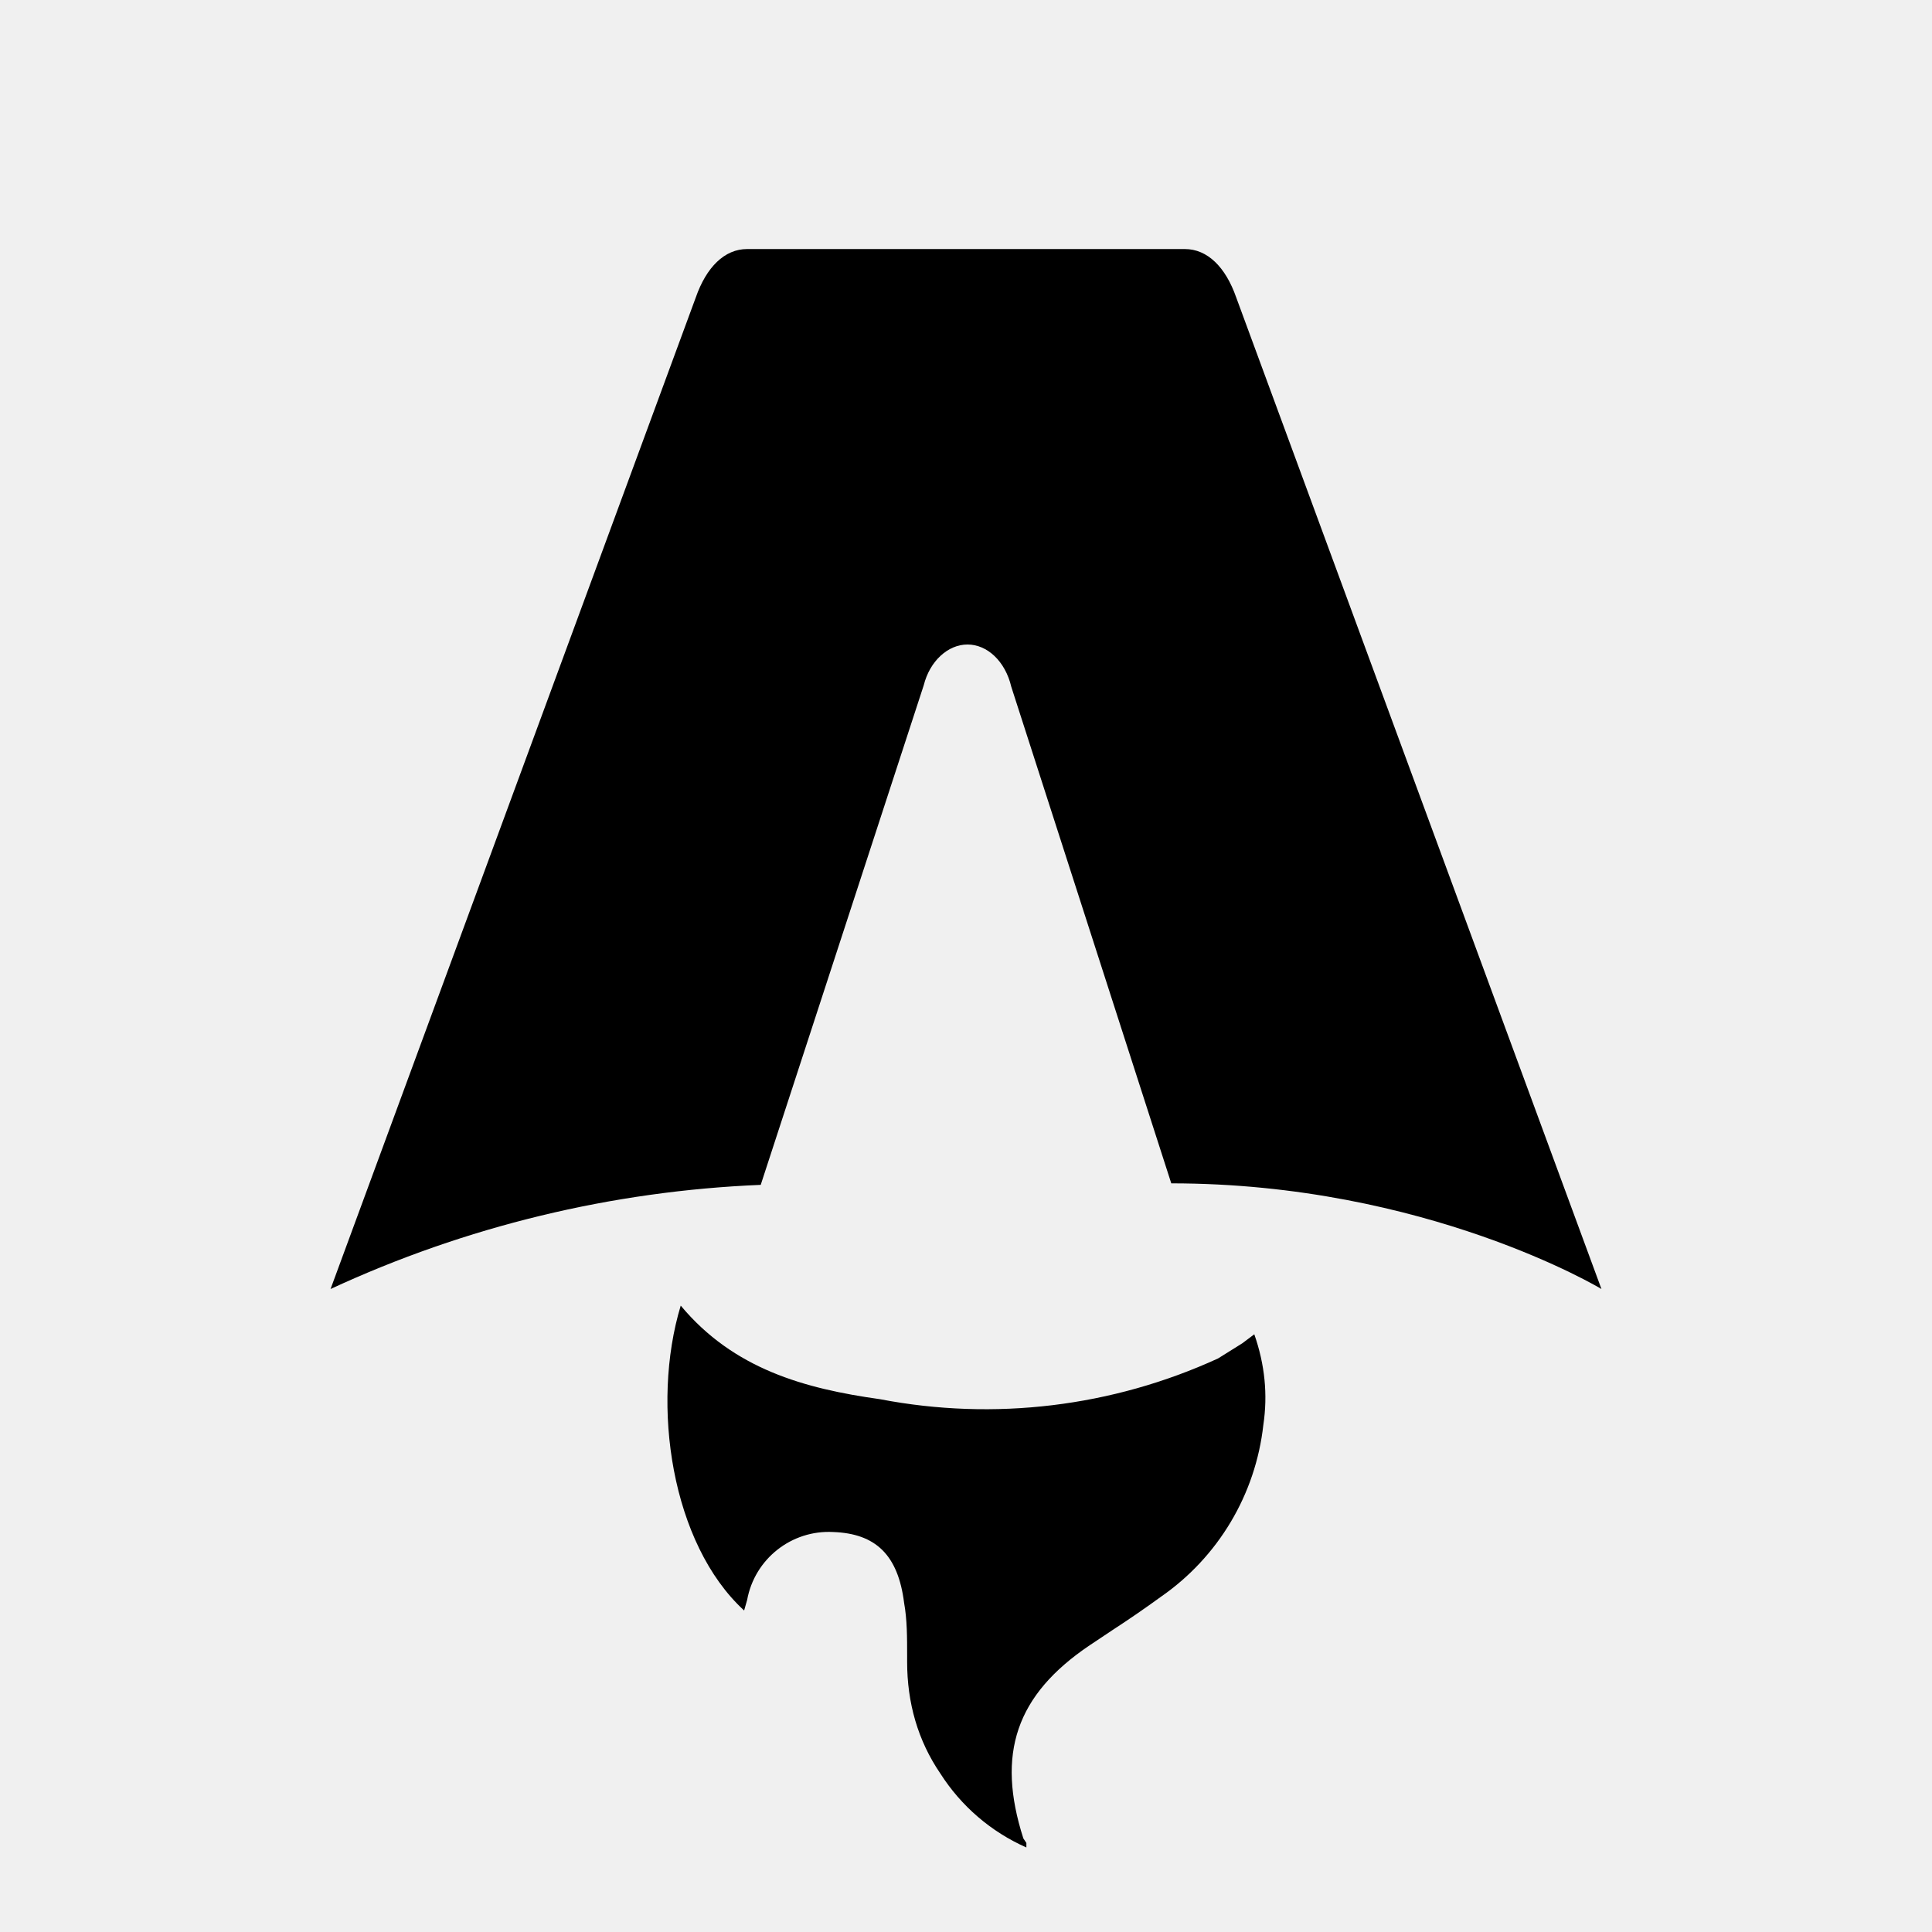
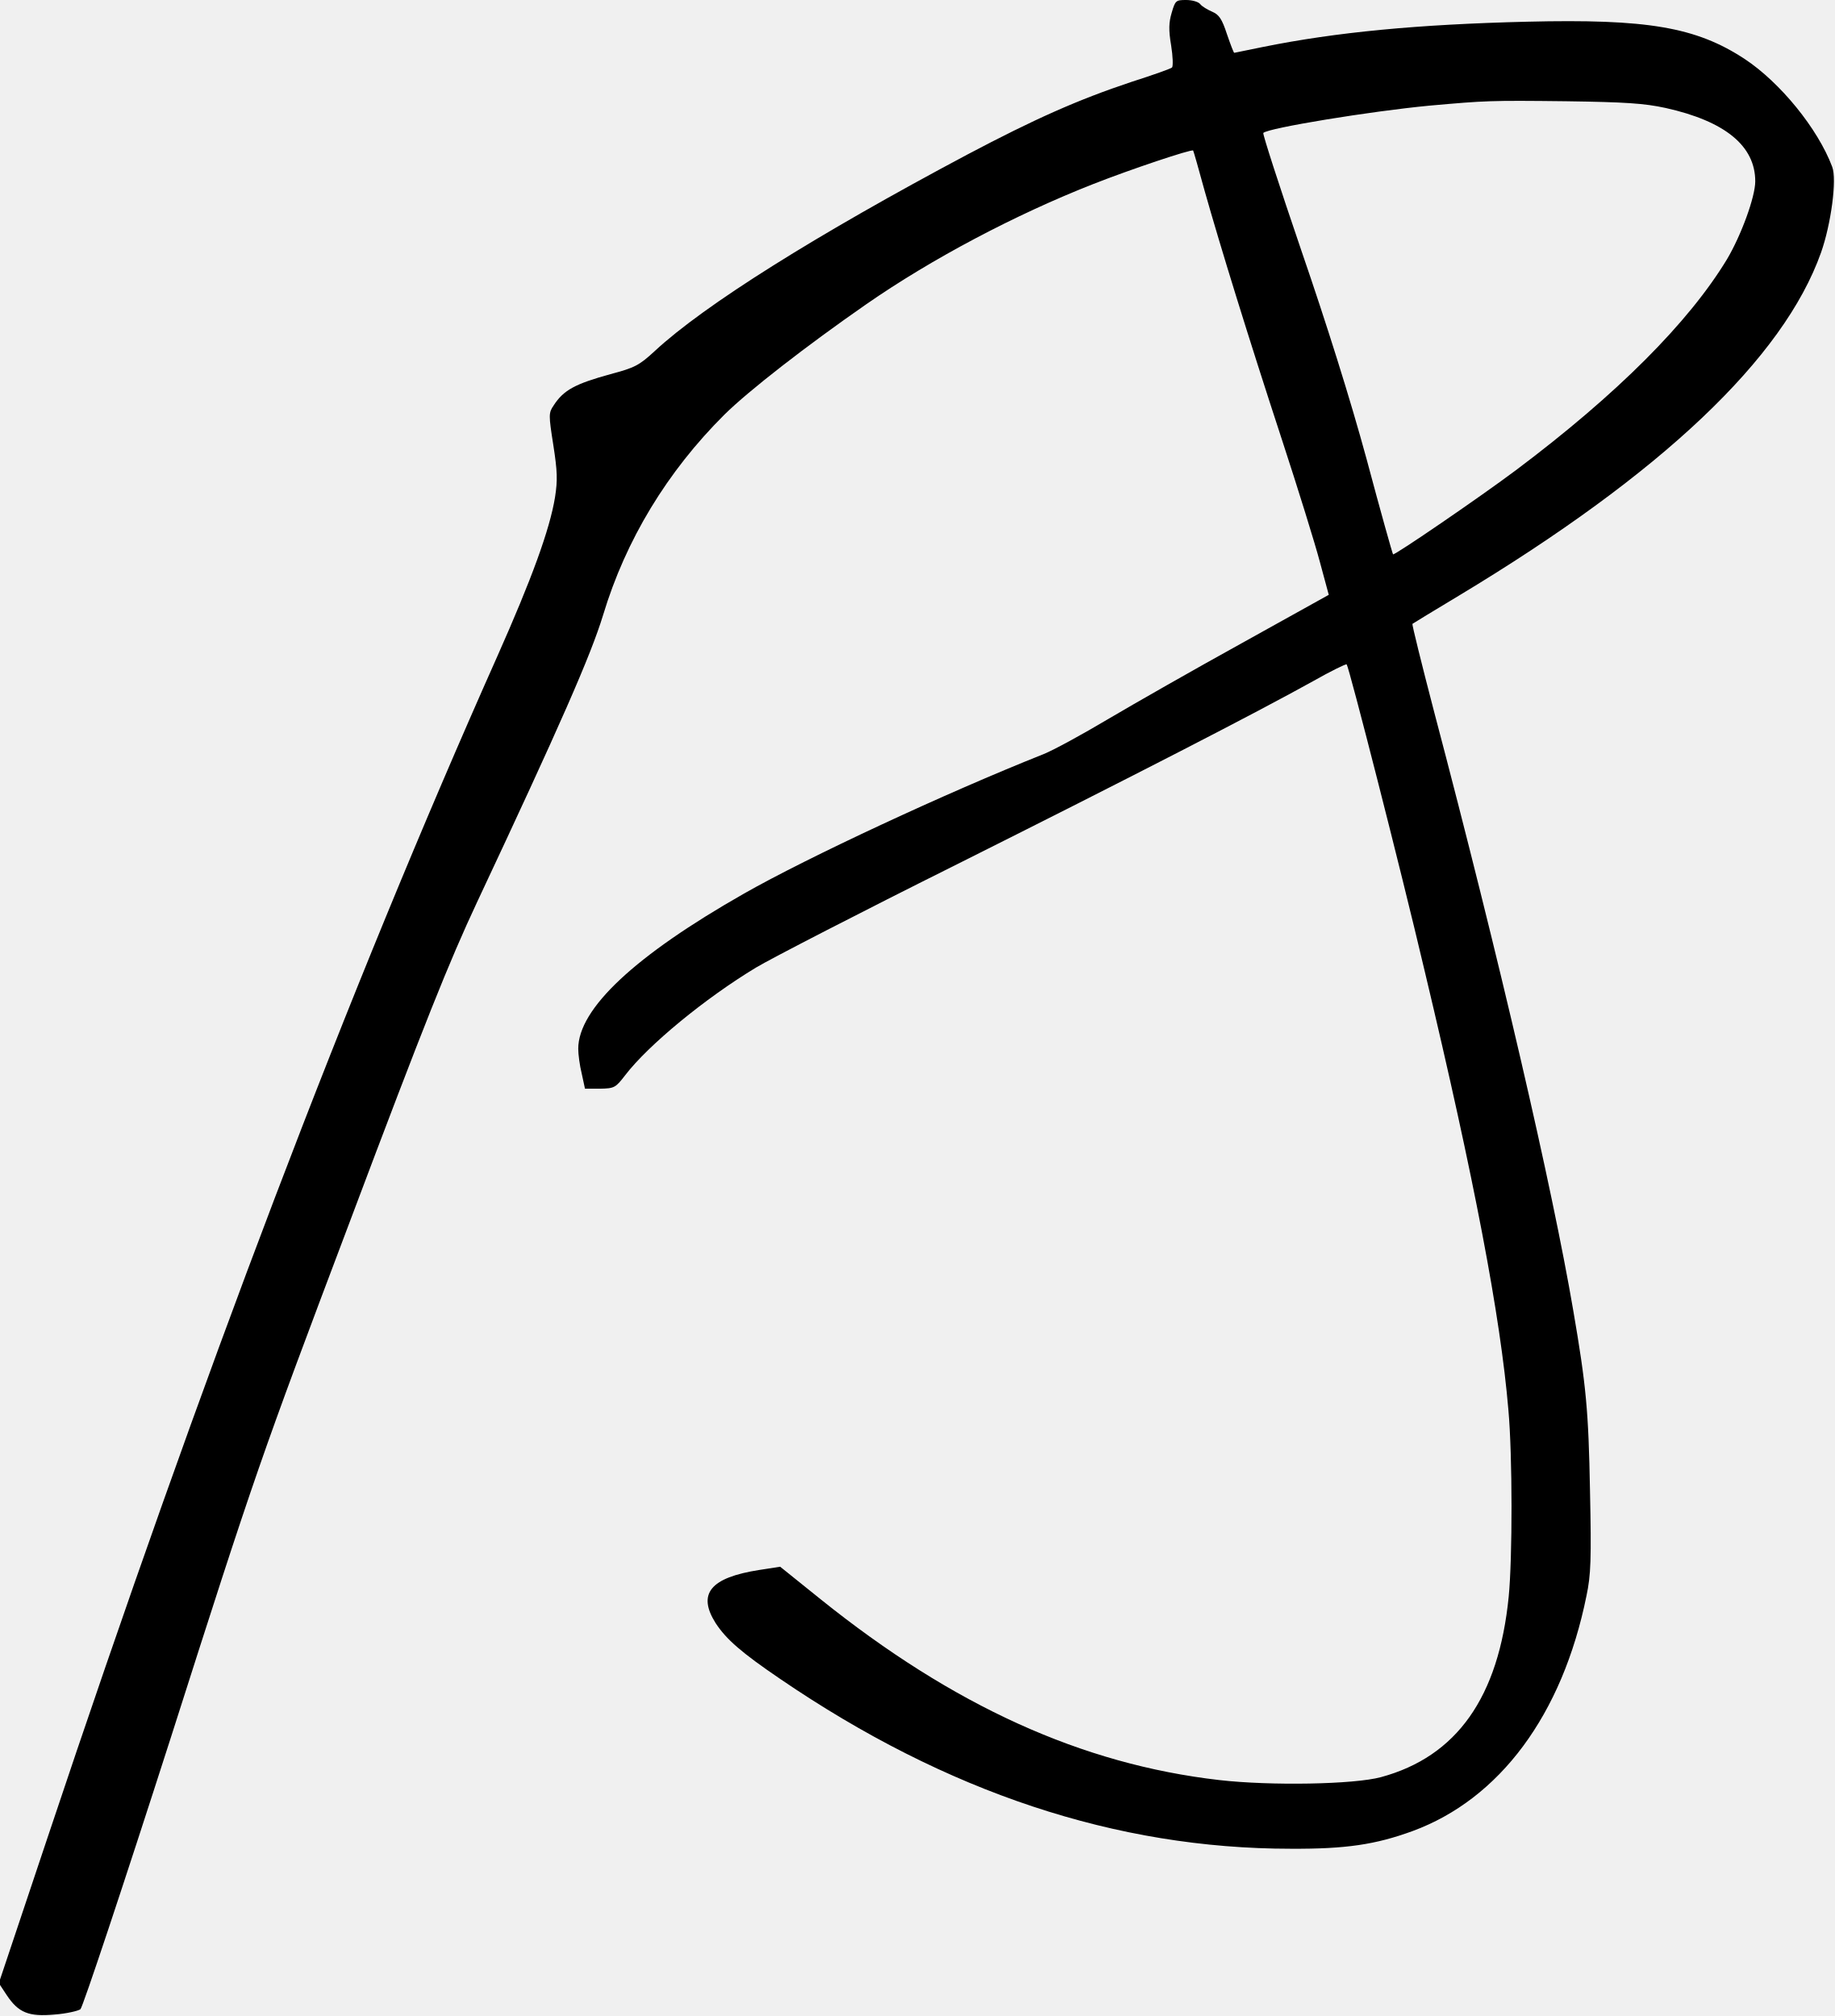
- <svg xmlns="http://www.w3.org/2000/svg" fill="none" viewBox="0 0 128 128">
-   <path d="M50.4 78.5a75.1 75.1 0 0 0-28.5 6.9l24.2-65.7c.7-2 1.9-3.2 3.4-3.2h29c1.5 0 2.7 1.2 3.4 3.2l24.2 65.7s-11.6-7-28.5-7L67 45.5c-.4-1.7-1.6-2.8-2.9-2.8-1.3 0-2.5 1.1-2.9 2.7L50.4 78.5Zm-1.1 28.2Zm-4.2-20.2c-2 6.6-.6 15.8 4.2 20.2a17.5 17.5 0 0 1 .2-.7 5.5 5.5 0 0 1 5.7-4.5c2.8.1 4.3 1.5 4.7 4.7.2 1.1.2 2.3.2 3.5v.4c0 2.7.7 5.2 2.2 7.4a13 13 0 0 0 5.7 4.9v-.3l-.2-.3c-1.8-5.6-.5-9.5 4.4-12.8l1.5-1a73 73 0 0 0 3.2-2.2 16 16 0 0 0 6.8-11.4c.3-2 .1-4-.6-6l-.8.6-1.6 1a37 37 0 0 1-22.4 2.7c-5-.7-9.7-2-13.2-6.2Z" />
-   <style>
-         path { fill: #000; }
-         @media (prefers-color-scheme: dark) {
-             path { fill: #FFF; }
-         }
-     </style>
+ <svg xmlns="http://www.w3.org/2000/svg" version="1.0" width="625pt" height="687pt" viewBox="0 0 625 687" preserveAspectRatio="xMidYMid meet">
+   <g transform="translate(0,687) scale(0.1,-0.1)" fill="#000000" stroke="none">
+     <path d="M3992 6827 c-10 -33 -11 -59 -2 -112 6 -37 7 -71 3 -75 -4 -4 -66 -26 -138 -49 -183 -61 -329 -126 -560 -248 -515 -274 -896 -513 -1064 -669 -54 -50 -69 -57 -151 -79 -120 -33 -160 -54 -194 -107 -17 -25 -17 -32 -1 -134 14 -90 15 -120 6 -178 -18 -111 -80 -280 -196 -541 -511 -1147 -1002 -2438 -1533 -4027 l-166 -496 27 -41 c40 -60 75 -74 163 -66 40 3 79 12 88 18 8 7 144 415 310 932 286 896 302 942 609 1755 255 678 337 882 432 1085 284 605 388 842 430 980 77 255 218 488 413 682 83 82 280 235 483 376 223 155 509 306 774 410 127 50 336 120 340 114 1 -1 19 -63 39 -137 54 -191 148 -496 264 -850 55 -168 113 -355 129 -416 l30 -111 -295 -164 c-163 -90 -368 -207 -456 -259 -89 -53 -188 -107 -221 -120 -332 -132 -804 -352 -1020 -475 -371 -211 -565 -392 -565 -529 0 -19 5 -57 12 -85 l11 -51 51 0 c49 1 53 3 86 46 79 103 272 262 446 367 50 30 358 189 685 352 605 303 1017 515 1213 624 60 34 111 59 114 57 8 -9 183 -693 266 -1046 169 -709 258 -1175 285 -1495 14 -155 14 -504 1 -636 -34 -343 -177 -545 -435 -615 -92 -25 -376 -30 -551 -10 -469 54 -906 253 -1358 616 l-138 111 -71 -11 c-167 -26 -212 -81 -149 -181 36 -55 87 -100 221 -191 566 -386 1144 -578 1739 -578 187 -1 288 14 414 60 297 109 511 396 593 802 15 71 17 123 12 358 -5 272 -13 358 -57 614 -72 422 -250 1191 -475 2044 -42 161 -75 295 -73 296 1 1 73 45 158 96 691 416 1106 809 1234 1169 34 96 55 250 38 293 -49 130 -177 287 -298 367 -166 109 -332 137 -742 127 -374 -9 -652 -36 -899 -86 -53 -11 -97 -20 -98 -20 -2 0 -13 29 -25 64 -17 52 -27 66 -50 76 -16 7 -35 18 -41 26 -6 8 -28 14 -48 14 -35 0 -37 -2 -49 -43z m1683 -325 c202 -45 305 -129 305 -250 0 -53 -48 -184 -96 -265 -130 -215 -374 -460 -719 -719 -120 -90 -415 -292 -419 -287 -2 2 -43 148 -90 324 -56 206 -136 460 -223 713 -74 217 -132 396 -129 399 17 17 366 74 566 93 191 17 206 18 465 15 204 -3 266 -7 340 -23z" />
+   </g>
</svg>
